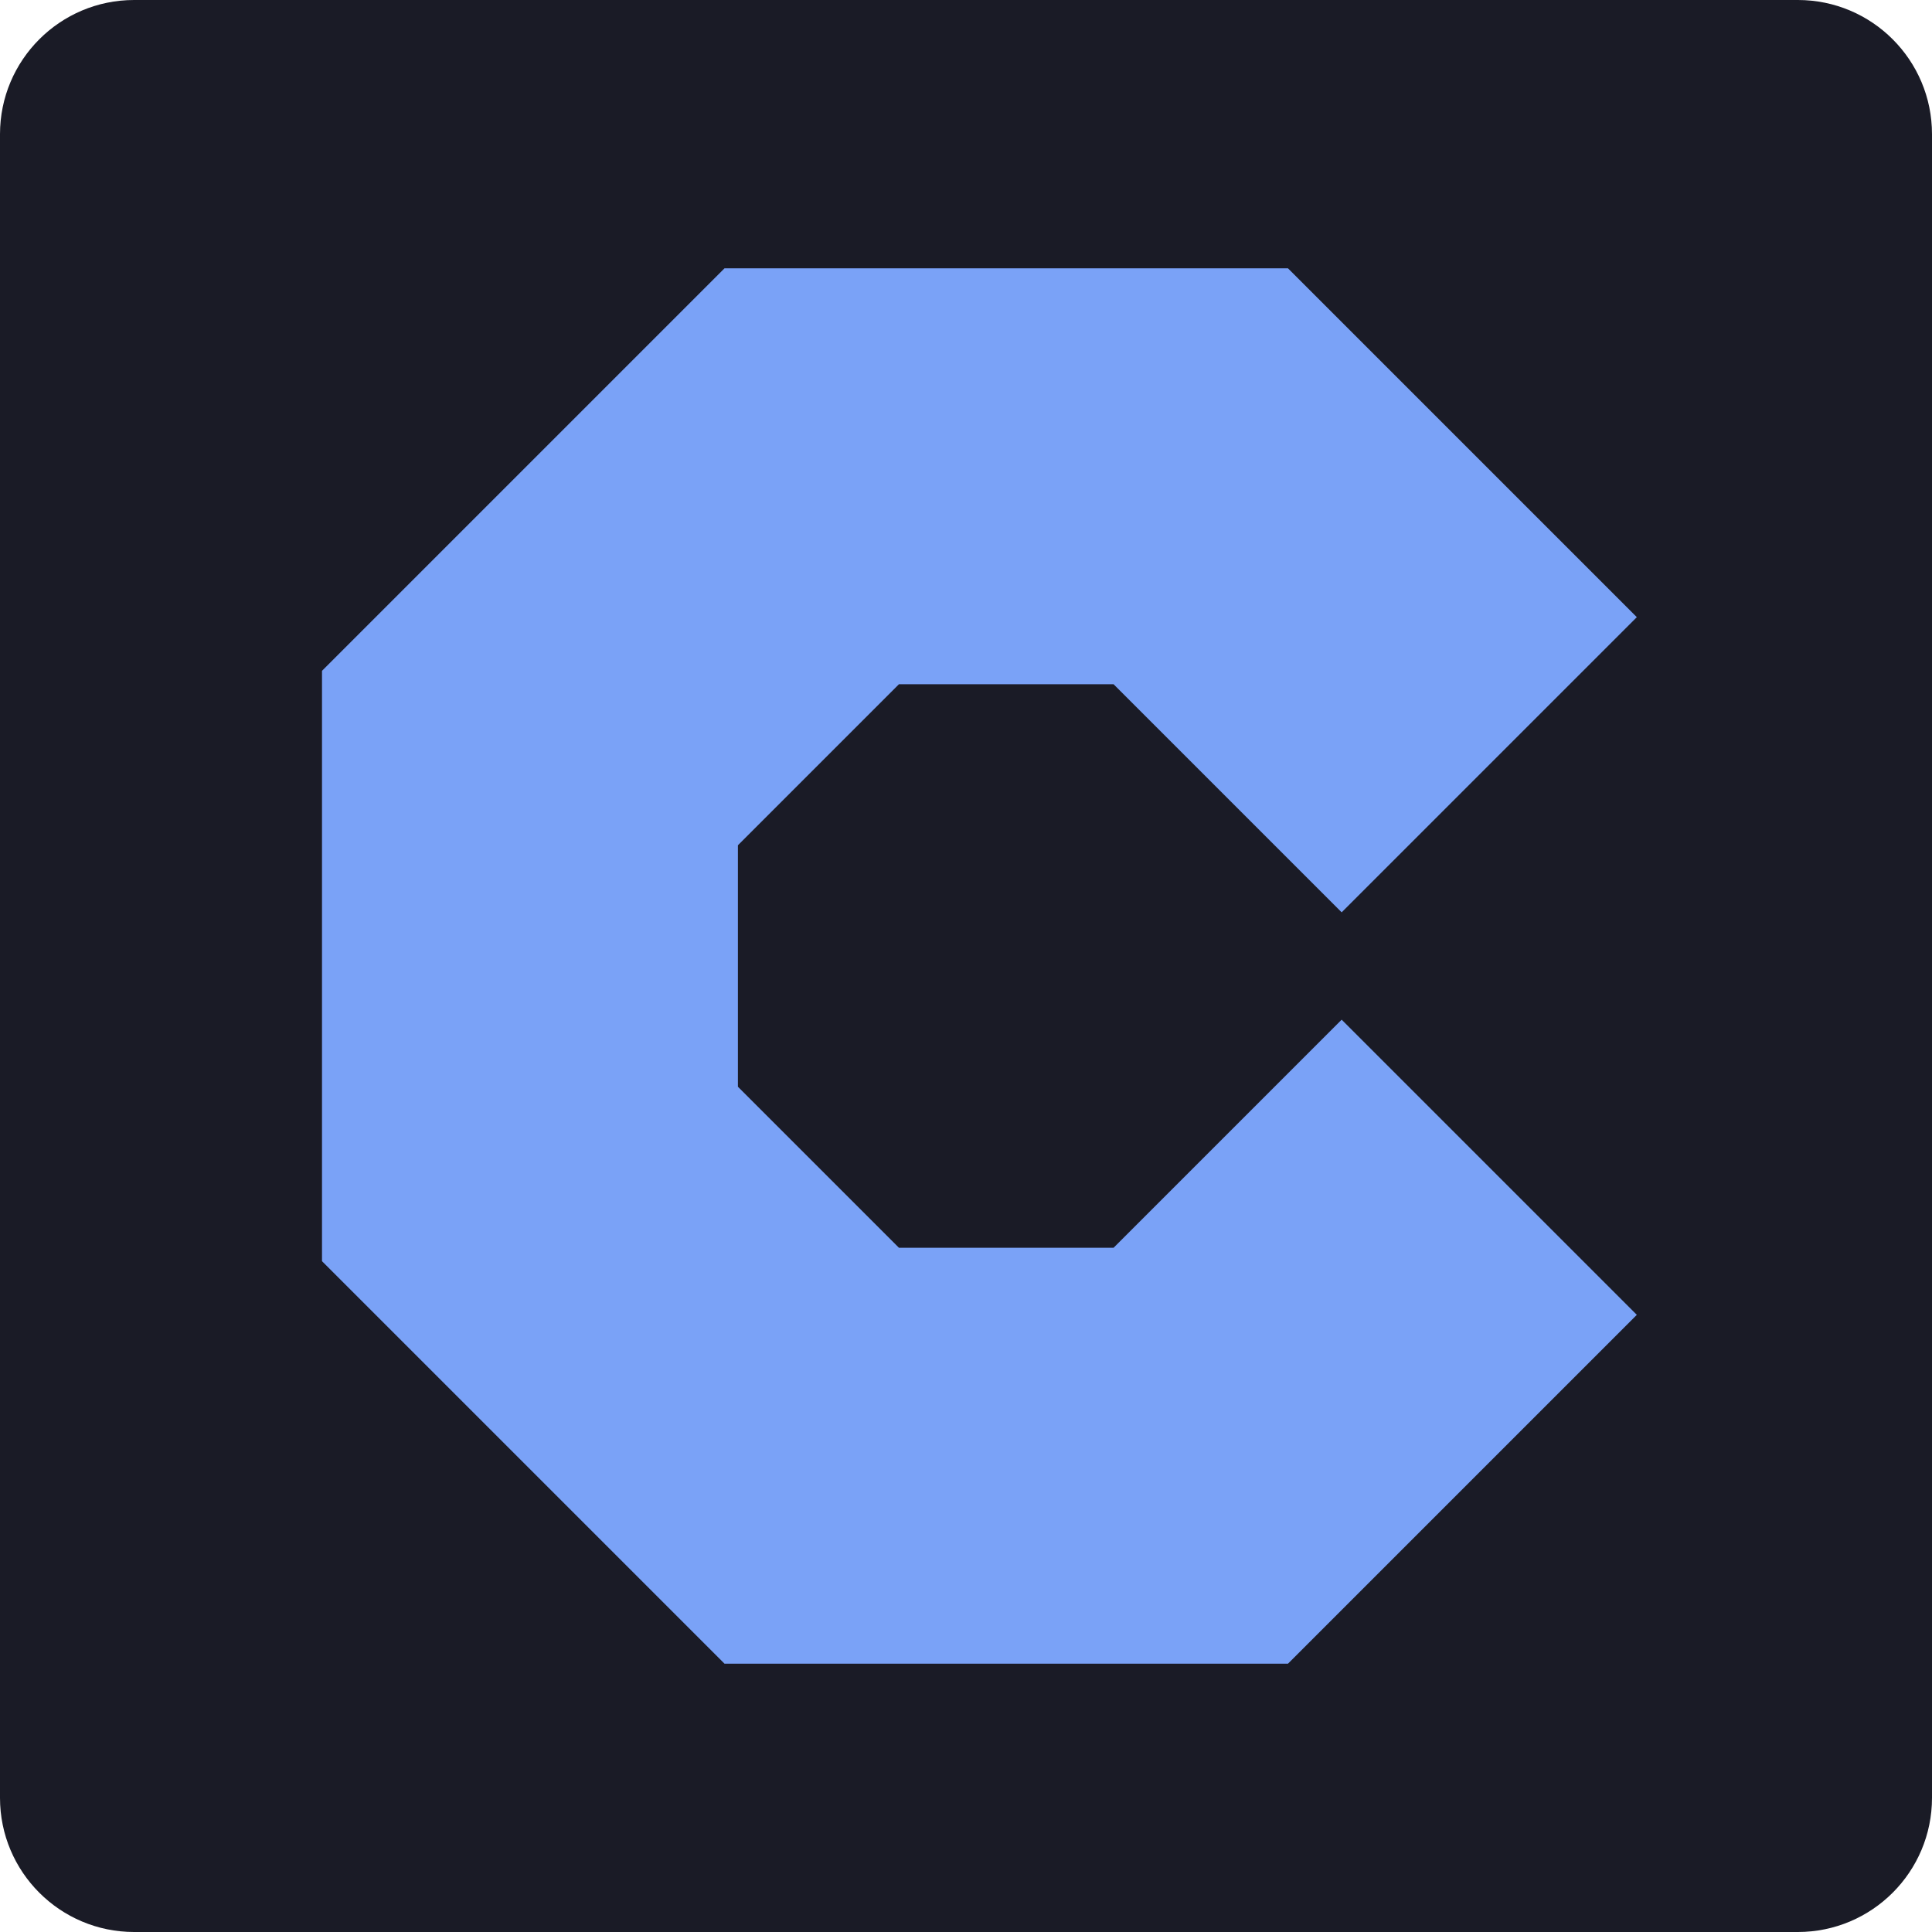
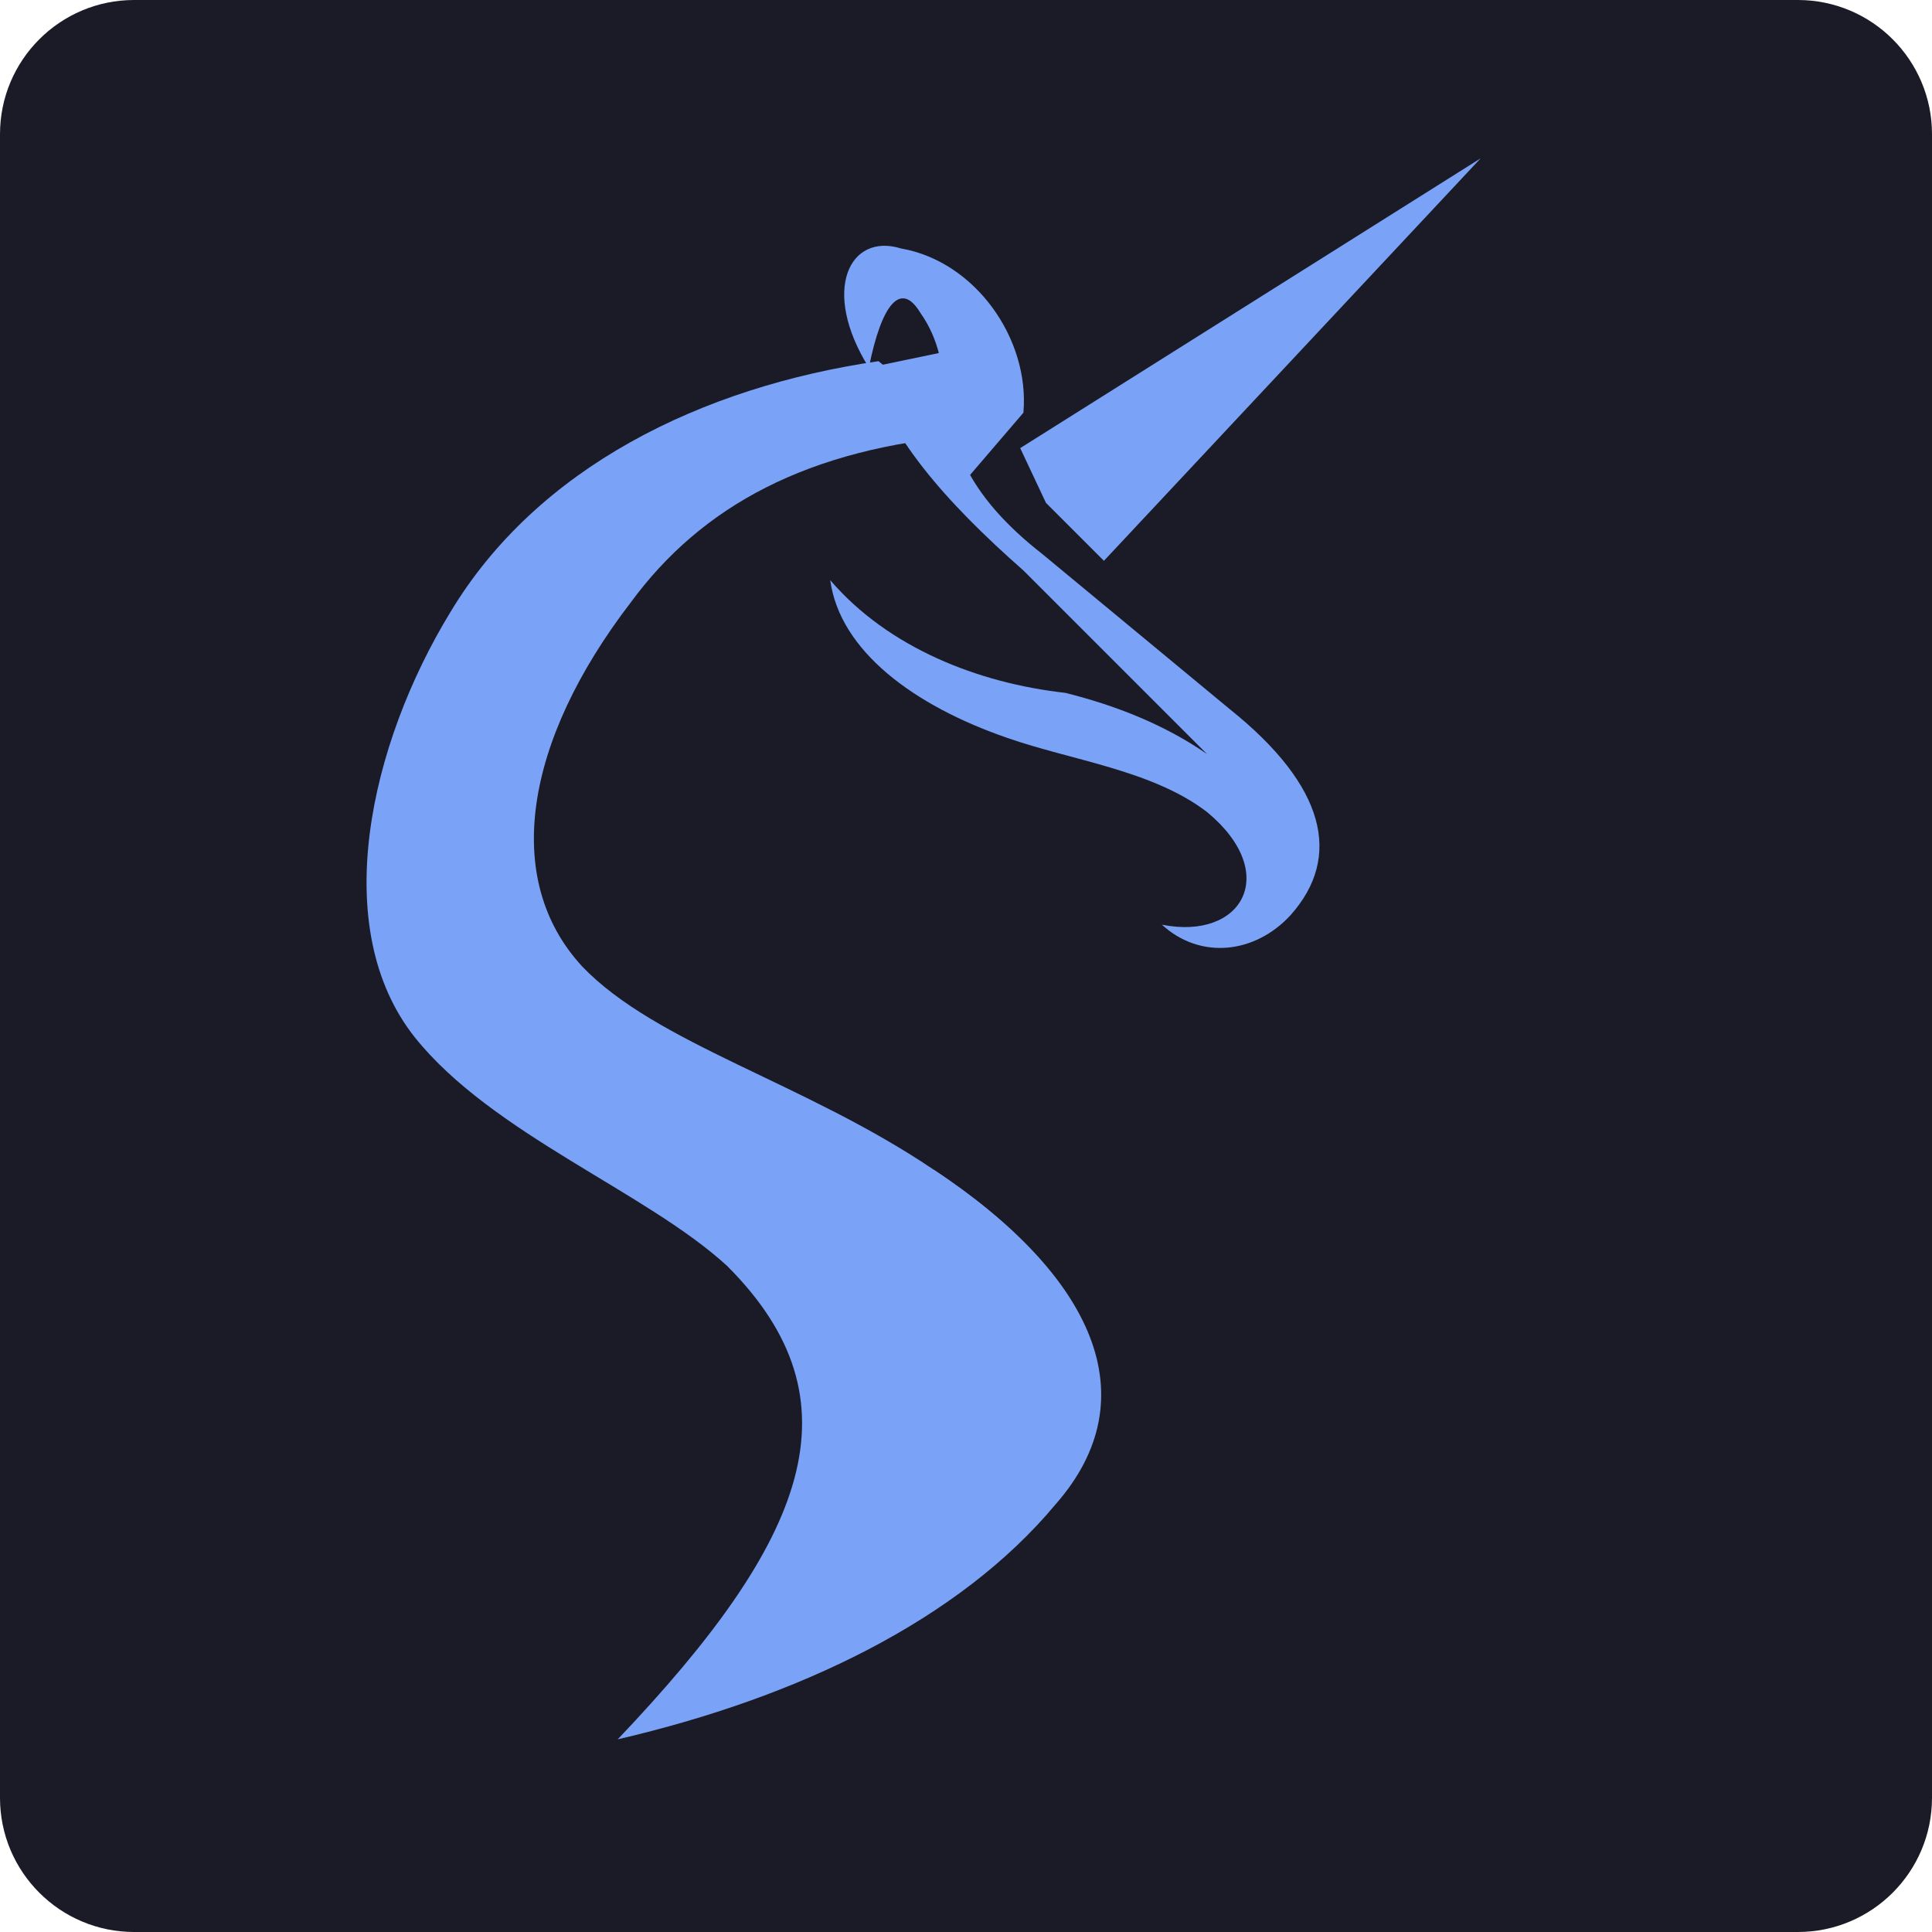
<svg xmlns="http://www.w3.org/2000/svg" viewBox="0 0 144 144">
  <rect width="144" height="144" rx="10" fill="#1a1b26" />
-   <path transform="translate(16 12)" d="M80 8H38L8 38V82L38 112H80L106 86L84 64L67 81H51L39 69V51L51 39H67L84 56L106 34Z" fill="#7aa2f7" />
+   <g transform="translate(23 7) scale(.24)" fill="#7aa2f7">
+     <path d="M96 511C155 449 172 406 130 364C105 341 57 323 33 293C6 259 19 202 44 161C71 116 122 91 177 83L205 106C155 110 122 128 100 158C67 201 60 244 85 271C108 295 154 307 194 334C251 372 260 411 216 453C184 483 136 500 96 511Z" />
+     <path d="M96 511C160 491 214 456 225 416C233 388 219 358 194 334C244 367 261 405 232 438C202 474 152 498 96 511Z" />
+     <path d="M221 110L364 20L247 145L229 127Z" />
+     <path d="M198 80C196 107 205 125 228 143L286 191C316 215 321 237 305 255C294 267 277 269 265 258C290 263 302 242 279 223C262 210 237 207 217 200C188 190 165 173 162 151C180 172 208 183 235 186C251 190 266 196 279 205L222 148C197 126 180 106 174 85Z" />
+     <path d="M174 85C159 61 168 43 184 48C207 52 224 76 222 99L204 120C194 103 202 85 190 68C184 58 178 65 174 85Z" />
+   </g>
</svg>
